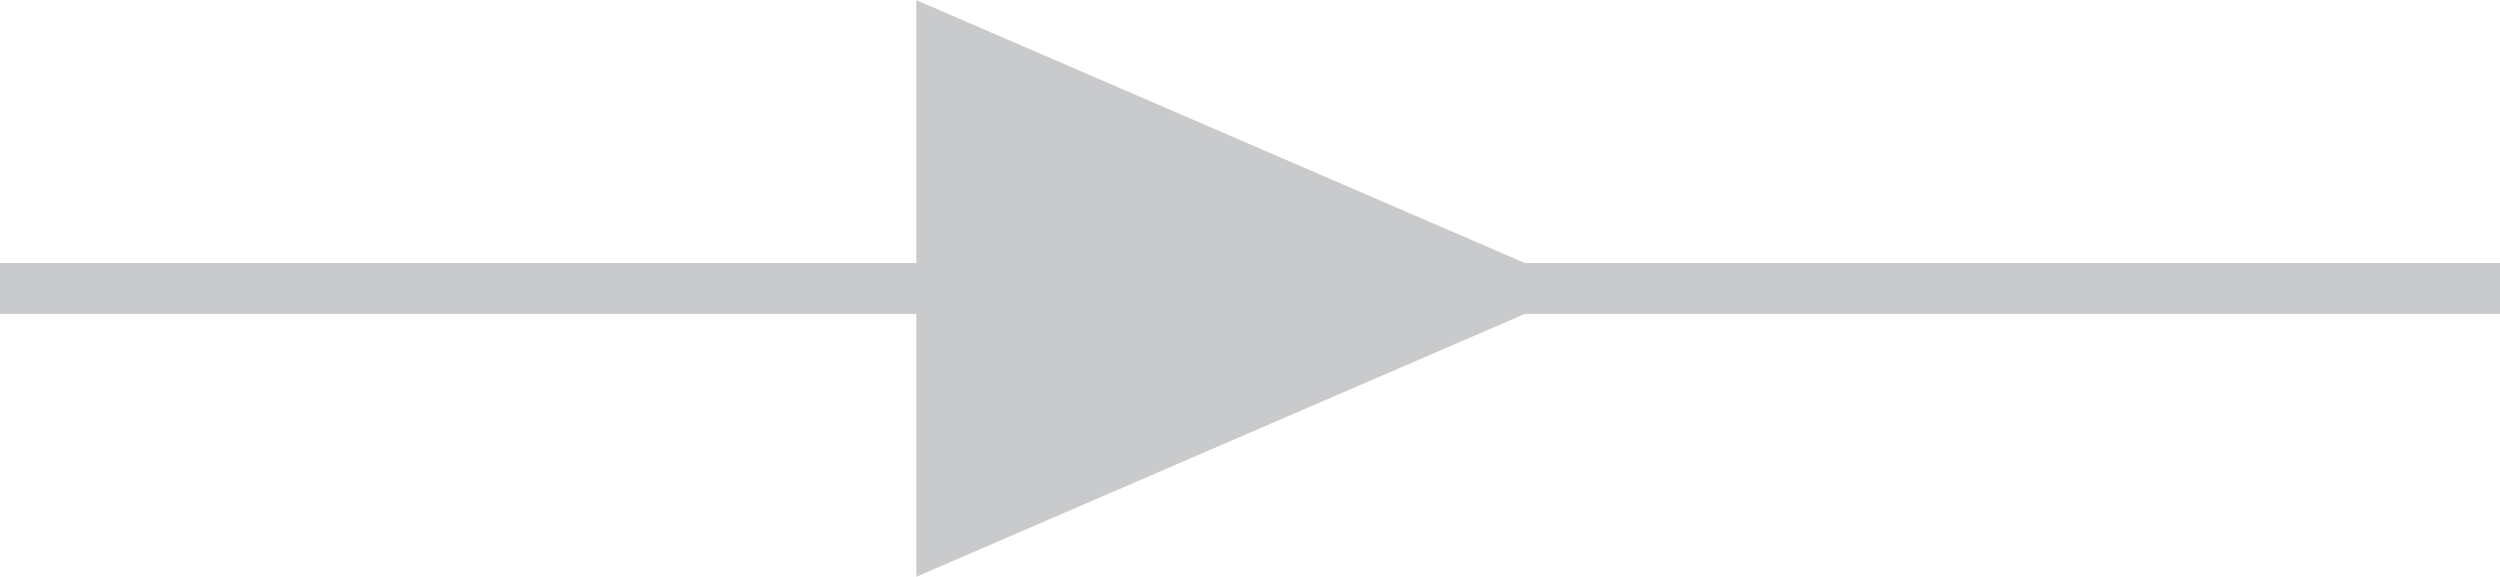
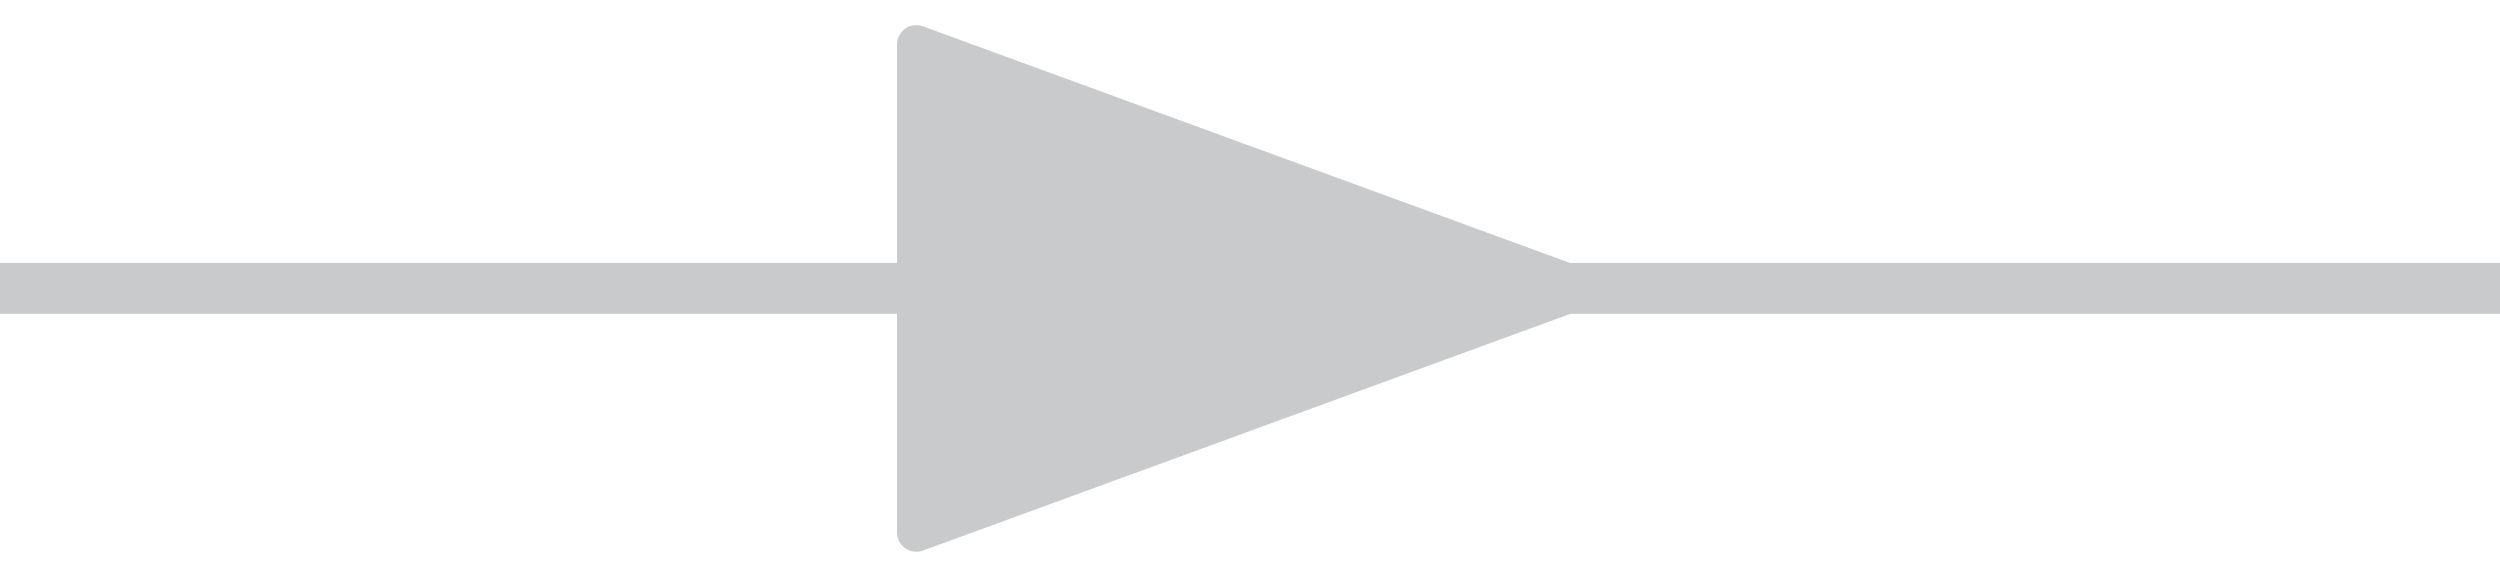
<svg xmlns="http://www.w3.org/2000/svg" version="1.1" viewBox="0.0 0.0 65.0 15.0" fill="none" stroke="none" stroke-linecap="square" stroke-miterlimit="10">
  <clipPath id="p.0">
    <path d="m0 0l65.0 0l0 15.0l-65.0 0l0 -15.0z" clip-rule="nonzero" />
  </clipPath>
  <g clip-path="url(#p.0)">
    <path fill="#000000" fill-opacity="0.0" d="m0 0l65.0 0l0 15.0l-65.0 0z" fill-rule="evenodd" />
-     <path fill="#c8cacc" d="m-0.004 6.839l65.008 0l0 1.323l-65.008 0z" fill-rule="evenodd" />
-     <path fill="#c8cacc" d="m23.824 0.004l17.354 7.496l-17.354 7.496z" fill-rule="evenodd" />
+     <path fill="#c8cacc" d="m-0.004 6.837l65.008 0l0 1.323l-65.008 0z" fill-rule="evenodd" />
+     <path fill="#c8cacc" d="m23.824 1.154l17.354 6.346l-17.354 6.346z" fill-rule="evenodd" />
+     <path stroke="#c8cacc" stroke-width="1.0" stroke-linejoin="round" stroke-linecap="butt" d="m23.824 1.154l17.354 6.346l-17.354 6.346z" fill-rule="evenodd" />
  </g>
</svg>
